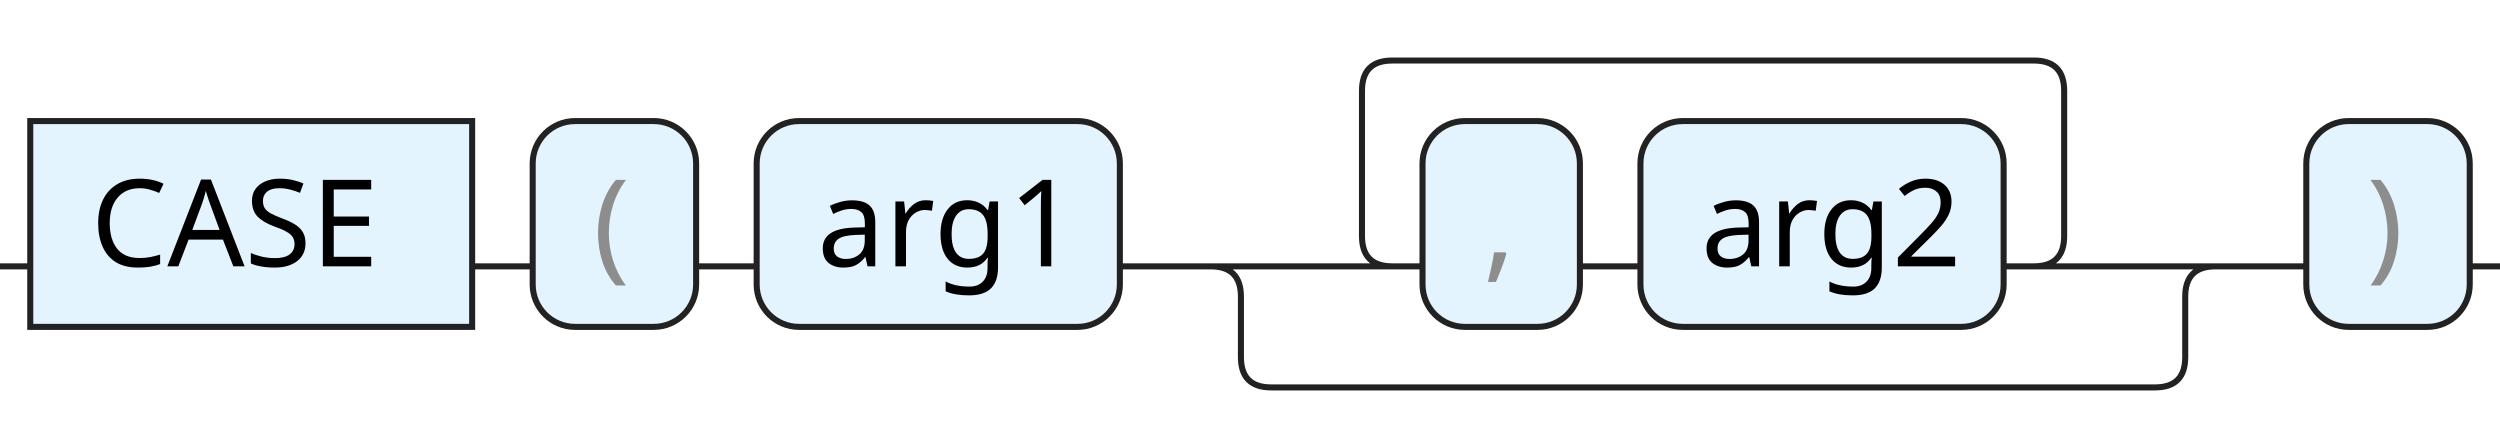
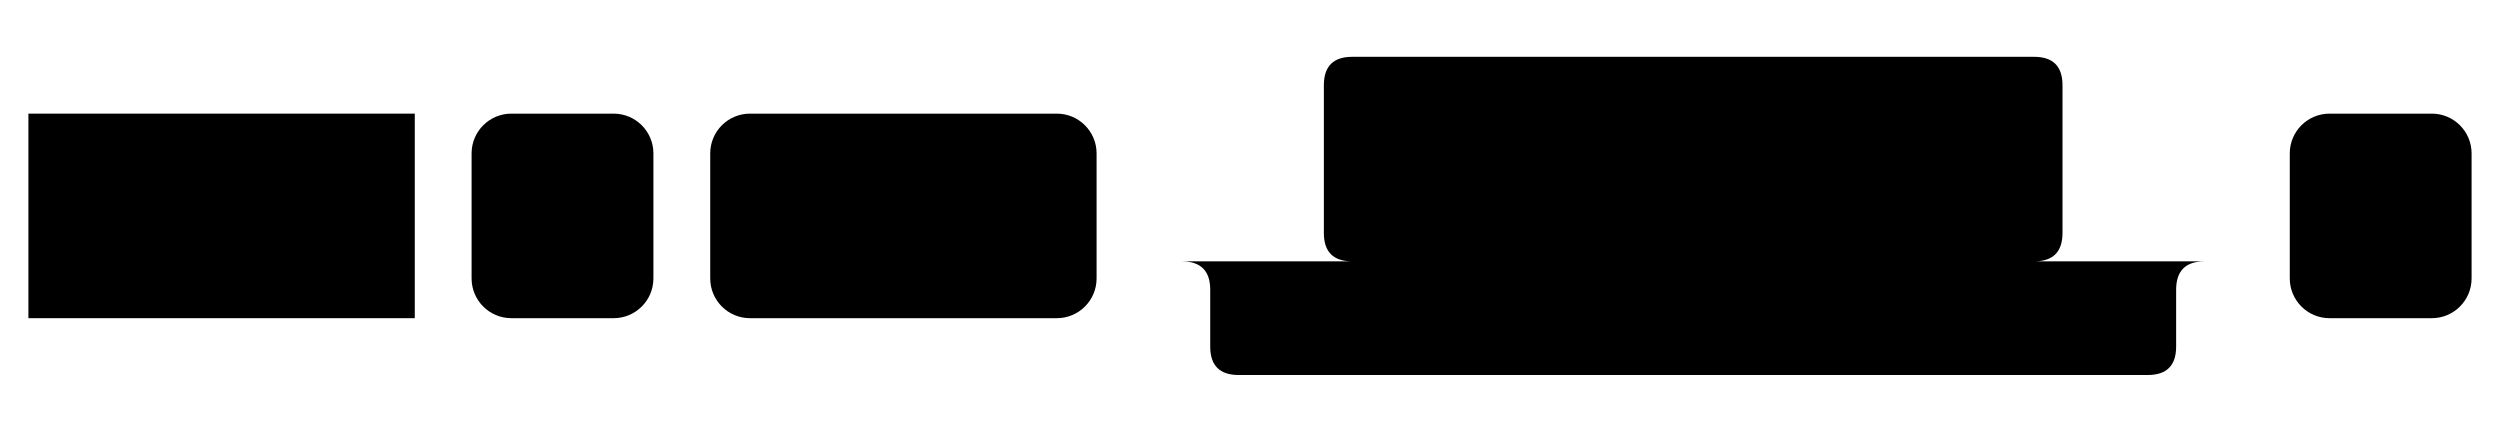
- <svg xmlns="http://www.w3.org/2000/svg" version="1.1" width="413" height="74" viewbox="0 0 413 74">
+ <svg xmlns="http://www.w3.org/2000/svg" version="1.1" width="440" height="76" viewbox="0 0 440 76">
  <defs>
-     <style type="text/css">.c{fill:none;stroke:#222222;}.k{fill:#000000;font-family:Dialog,Sans-serif;font-size:20px;}.s{fill:#e4f4ff;stroke:#222222;}.syn{fill:#8D8D8D;font-family:Dialog,Sans-serif;font-size:20px;}</style>
+     <style type="text/css">#guide .c{fill:none;stroke:#222222;}#guide .k{fill:#000000;font-family:Roboto Mono,Sans-serif;font-size:20px;}#guide .s{fill:#e4f4ff;stroke:#222222;}#guide .syn{fill:#8D8D8D;font-family:Roboto Mono,Sans-serif;font-size:20px;}</style>
  </defs>
-   <path class="c" d="M0 44h5m73 0h10m27 0h10m60 0h50m-5 0q-5 0-5-5v-24q0-5 5-5h106q5 0 5 5v24q0 5-5 5m-75 0h10m60 0h40m-171 0q5 0 5 5v10q0 5 5 5h146q5 0 5-5v-10q0-5 5-5m5 0h10m27 0h5" />
-   <rect class="s" x="5" y="20" width="73" height="34" />
-   <text class="k" x="15" y="44">CASE</text>
-   <rect class="s" x="88" y="20" width="27" height="34" rx="7" />
-   <text class="syn" x="98" y="44">(</text>
-   <rect class="s" x="125" y="20" width="60" height="34" rx="7" />
-   <text class="k" x="135" y="44">arg1</text>
-   <rect class="s" x="235" y="20" width="26" height="34" rx="7" />
-   <text class="syn" x="245" y="44">,</text>
-   <rect class="s" x="271" y="20" width="60" height="34" rx="7" />
-   <text class="k" x="281" y="44">arg2</text>
-   <rect class="s" x="381" y="20" width="27" height="34" rx="7" />
-   <text class="syn" x="391" y="44">)</text>
+   <path class="c" d="M0 46h5m68 0h10m32 0h10m68 0h50m-5 0q-5 0-5-5v-26q0-5 5-5h120q5 0 5 5v26q0 5-5 5m-83 0h10m68 0h40m-185 0q5 0 5 5v10q0 5 5 5h160q5 0 5-5v-10q0-5 5-5m5 0h10m32 0h5" />
+   <rect class="s" x="5" y="20" width="68" height="36" />
+   <text class="k" x="15" y="46">CASE</text>
+   <rect class="s" x="83" y="20" width="32" height="36" rx="7" />
+   <text class="syn" x="93" y="46">(</text>
+   <rect class="s" x="125" y="20" width="68" height="36" rx="7" />
+   <text class="k" x="135" y="46">arg1</text>
+   <rect class="s" x="243" y="20" width="32" height="36" rx="7" />
+   <text class="syn" x="253" y="46">,</text>
+   <rect class="s" x="285" y="20" width="68" height="36" rx="7" />
+   <text class="k" x="295" y="46">arg2</text>
+   <rect class="s" x="403" y="20" width="32" height="36" rx="7" />
+   <text class="syn" x="413" y="46">)</text>
</svg>
